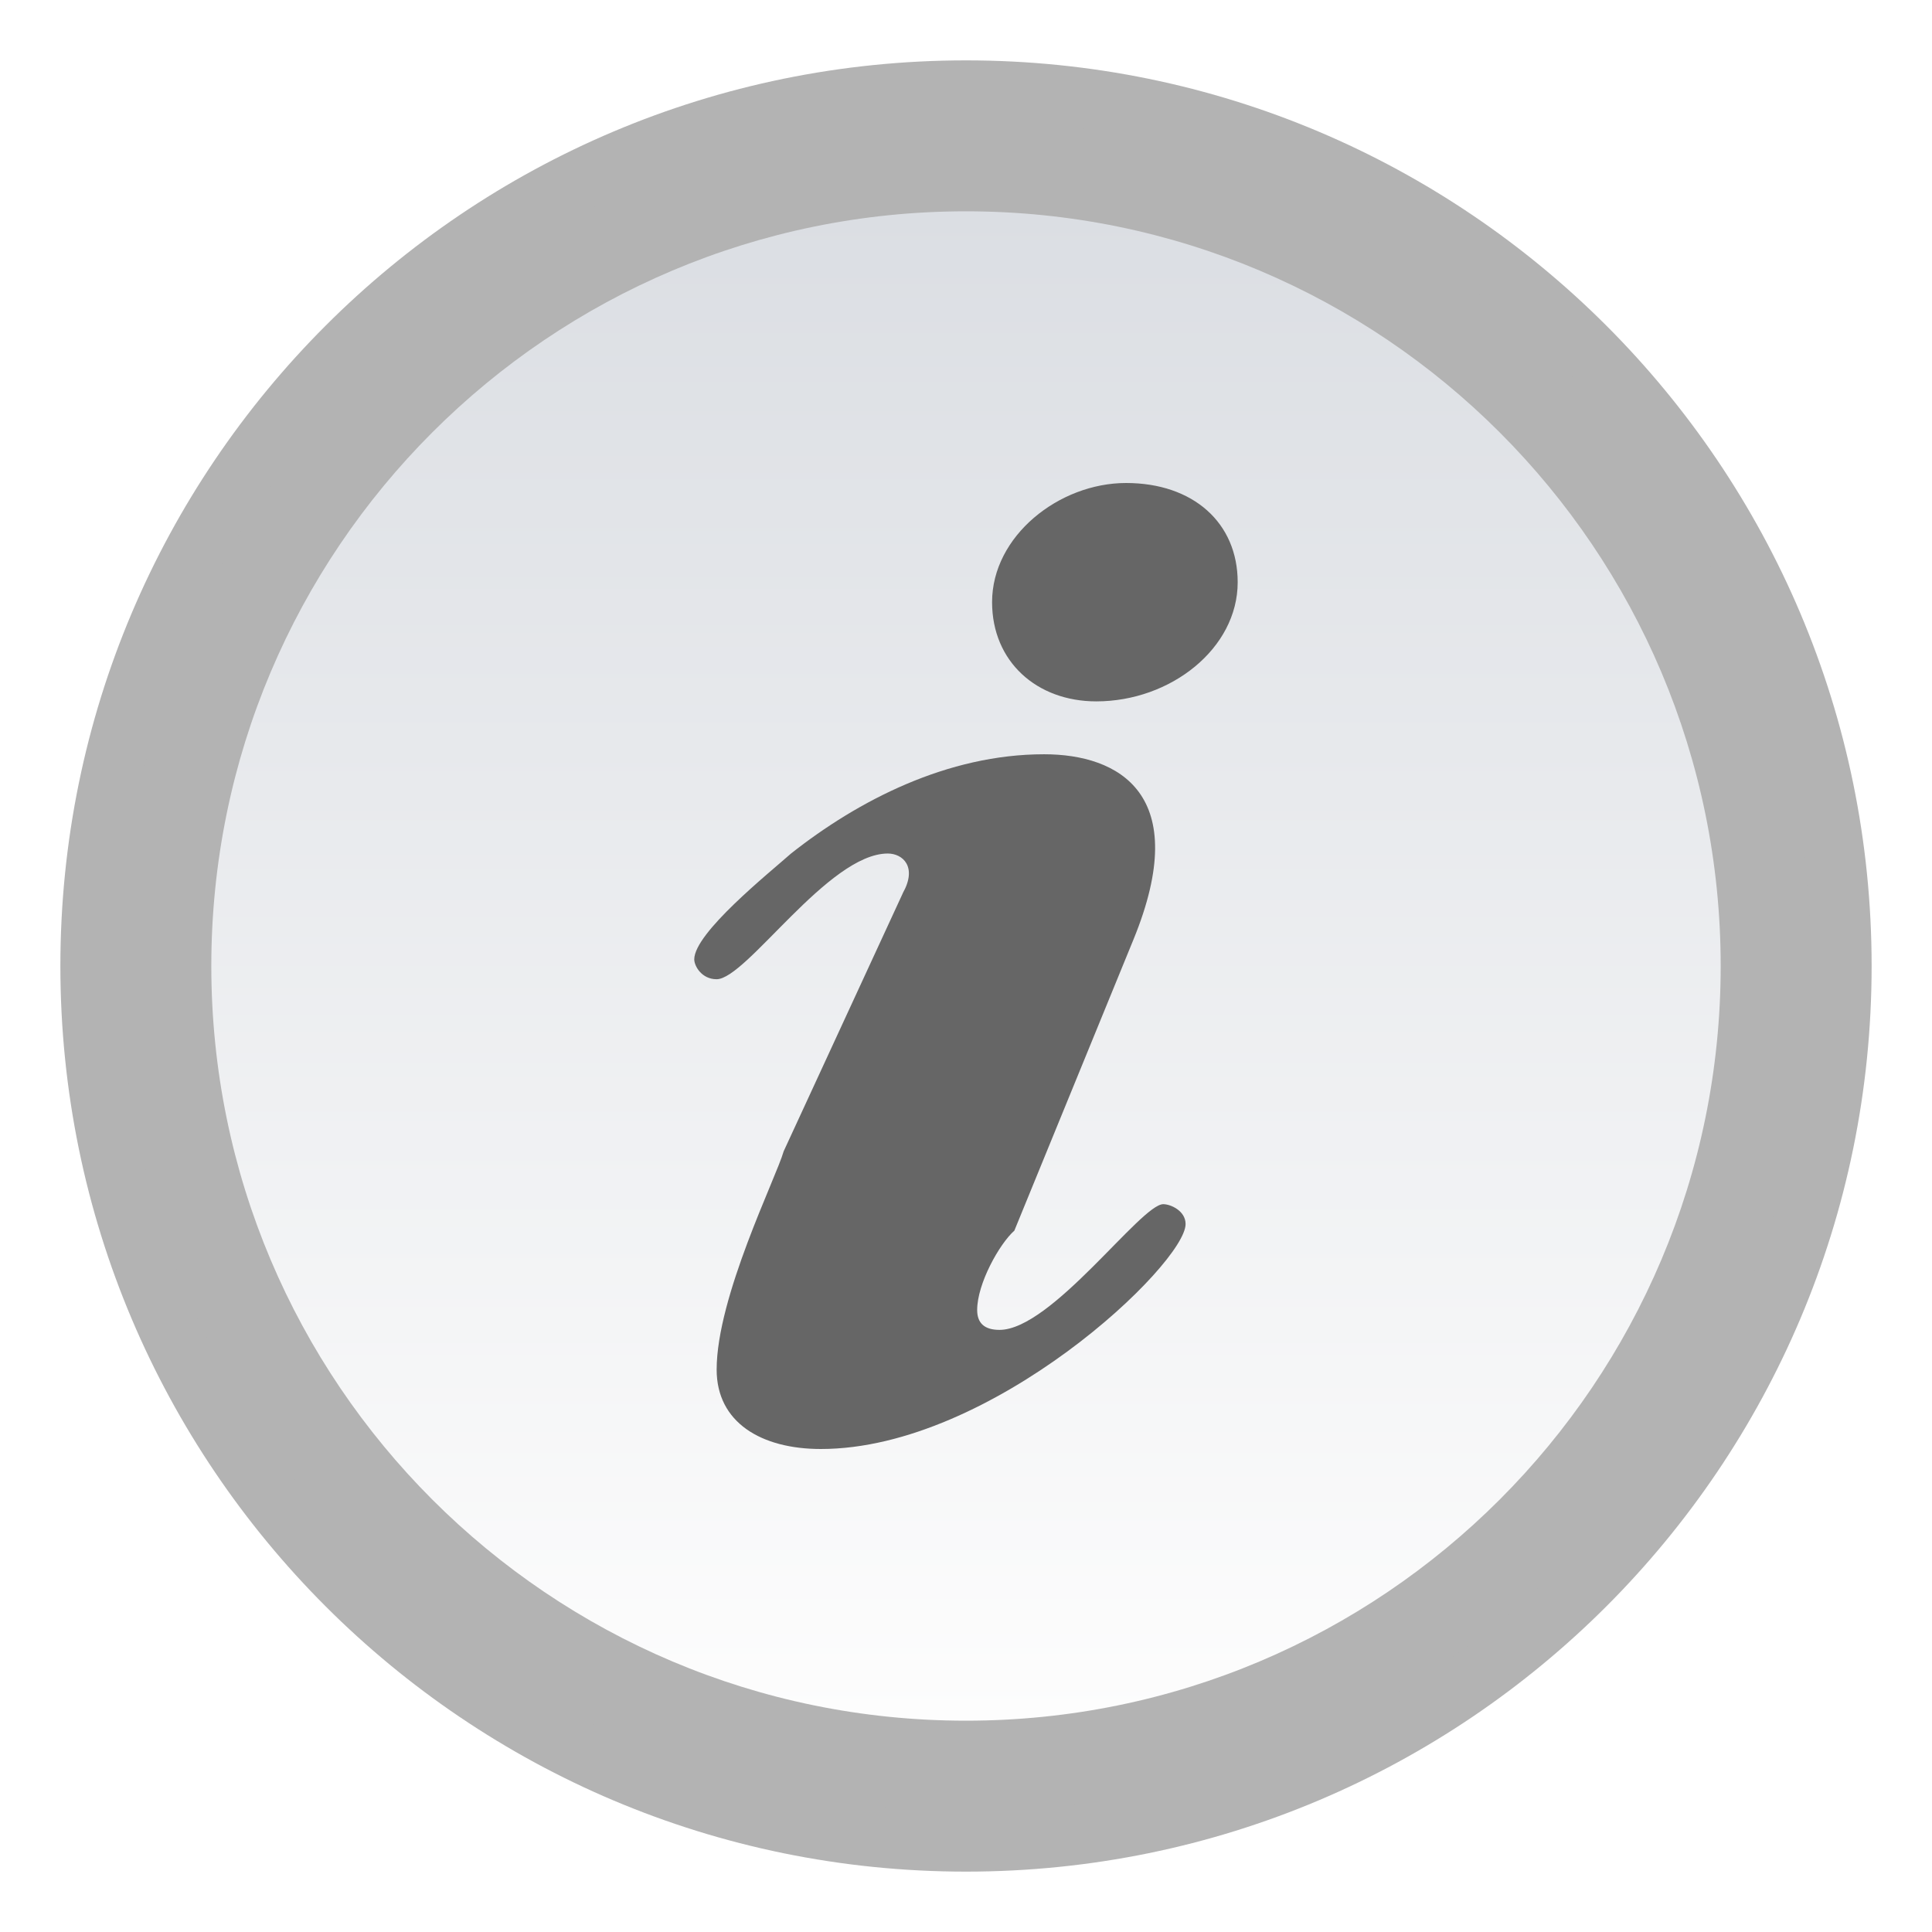
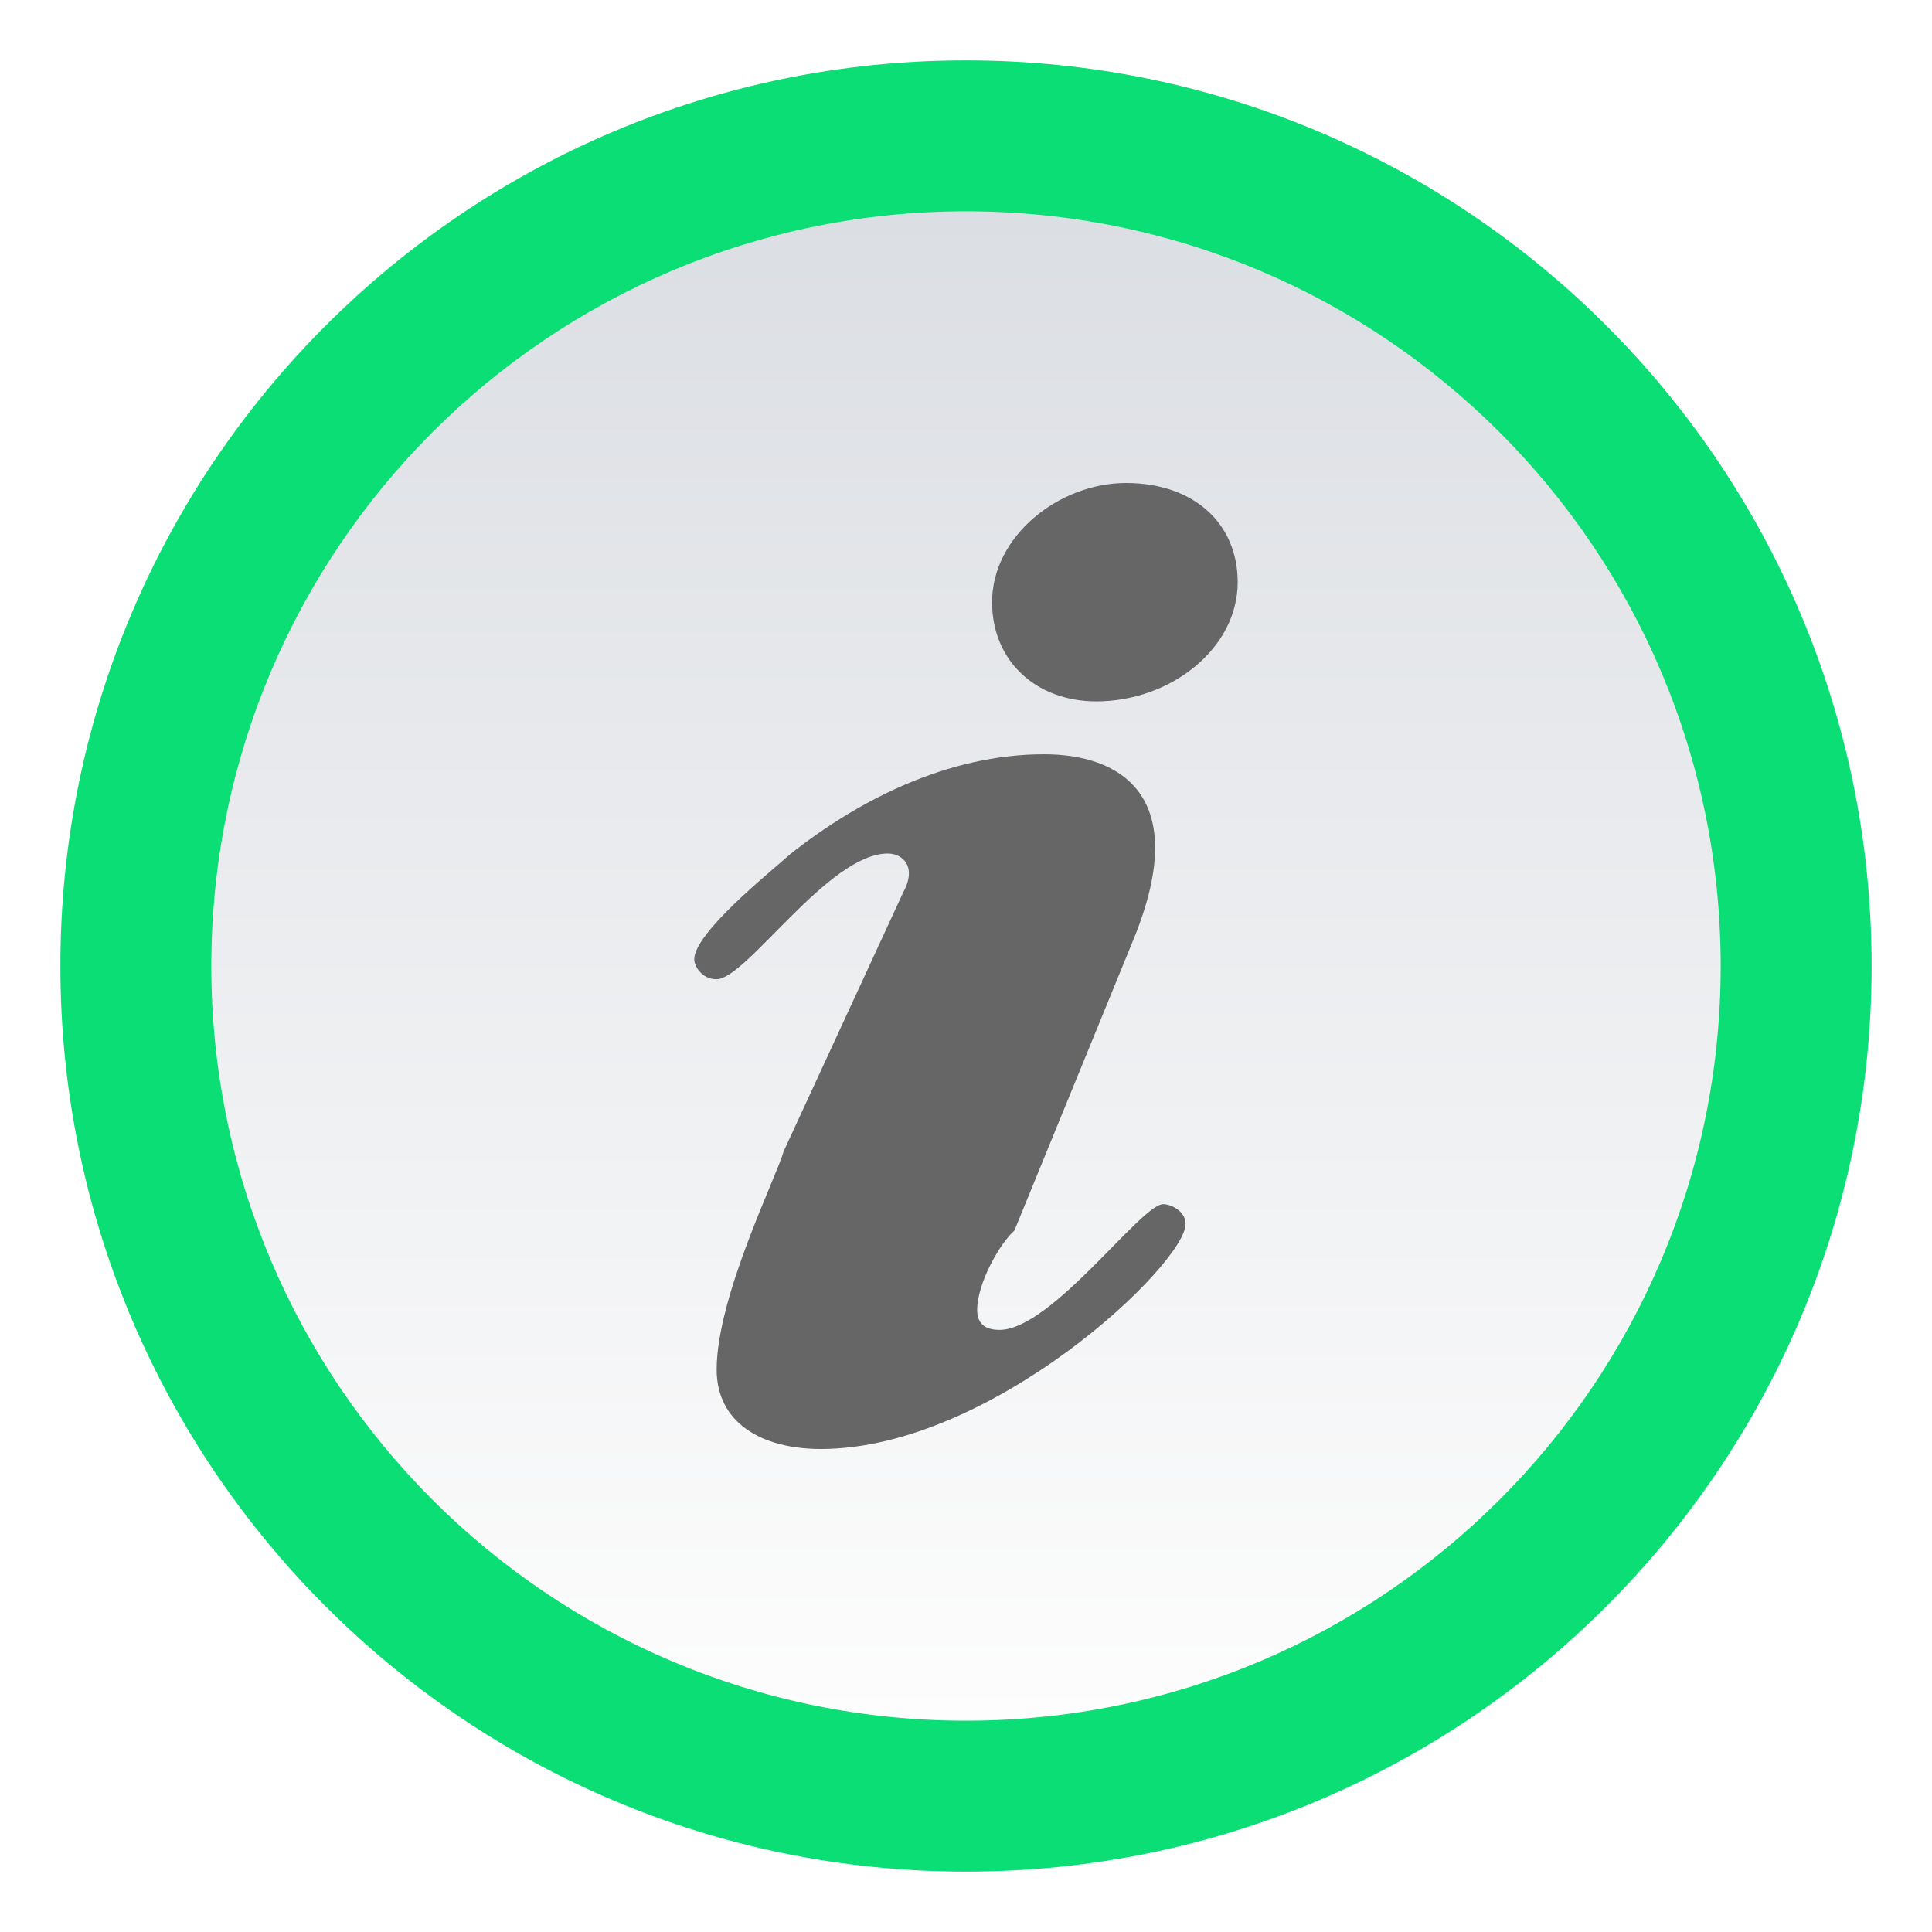
<svg xmlns="http://www.w3.org/2000/svg" id="svg23" version="1.1" viewBox="0 0 32 32">
  <defs id="defs7">
    <linearGradient id="announce_read-a" x1="15" x2="15" y2="27.5" y1="2.5" gradientUnits="userSpaceOnUse" gradientTransform="translate(1,1)">
      <stop id="stop2" stop-color="#DBDEE3" offset="0" />
      <stop id="stop4" stop-color="#FDFDFD" offset="1" />
    </linearGradient>
  </defs>
  <path id="path9" d="M 0,0 H 32 V 32 H 0 Z" style="fill:none;fill-rule:evenodd" />
-   <path id="path11" d="M 31,16 C 31,24.284 24.284,31 16,31 7.716,31 1,24.284 1,16 1,7.716 7.716,1 16,1 24.284,1 31,7.716 31,16" fill="#b3b3b3" style="fill-rule:evenodd" />
-   <path id="path13" d="M 30,16 C 30,23.732 23.732,30 16,30 8.268,30 2,23.732 2,16 2,8.268 8.268,2 16,2 23.732,2 30,8.268 30,16" fill="#b3b3b3" style="fill-rule:evenodd" />
+   <path id="path11" d="M 31,16 C 31,24.284 24.284,31 16,31 7.716,31 1,24.284 1,16 1,7.716 7.716,1 16,1 24.284,1 31,7.716 31,16" fill="#0bde74" style="fill-rule:evenodd" />
+   <path id="path13" d="M 30,16 C 30,23.732 23.732,30 16,30 8.268,30 2,23.732 2,16 2,8.268 8.268,2 16,2 23.732,2 30,8.268 30,16" fill="#0bde74" style="fill-rule:evenodd" />
  <path id="path17" d="M 28.5,16 C 28.5,22.903 22.904,28.5 16,28.5 9.096,28.5 3.5,22.903 3.5,16 3.5,9.096 9.096,3.5 16,3.5 22.904,3.5 28.5,9.096 28.5,16" fill="url(#announce_read-a)" style="fill:url(#announce_read-a);fill-rule:evenodd" />
  <path id="path19" d="m 14.952,14.795 c 0.247,-0.438 0,-0.658 -0.247,-0.658 -0.986,0 -2.342,2.082 -2.836,2.082 -0.247,0 -0.37,-0.219 -0.37,-0.329 0,-0.438 1.233,-1.425 1.603,-1.753 1.11,-0.877 2.589,-1.644 4.192,-1.644 1.233,0 2.466,0.658 1.48,3.068 l -1.973,4.822 c -0.247,0.219 -0.616,0.877 -0.616,1.315 0,0.219 0.123,0.329 0.37,0.329 0.863,0 2.342,-2.082 2.712,-2.082 0.123,0 0.37,0.11 0.37,0.329 0,0.658 -3.205,3.726 -6.041,3.726 -0.986,0 -1.726,-0.438 -1.726,-1.315 0,-1.206 0.986,-3.178 1.11,-3.616 l 1.973,-4.274 z m 1.48,-4.822 c 0,-1.096 1.11,-1.973 2.219,-1.973 1.11,0 1.849,0.658 1.849,1.644 0,1.096 -1.11,1.973 -2.342,1.973 -0.986,0 -1.726,-0.658 -1.726,-1.644 z" fill="#666666" style="fill-rule:evenodd" />
</svg>
